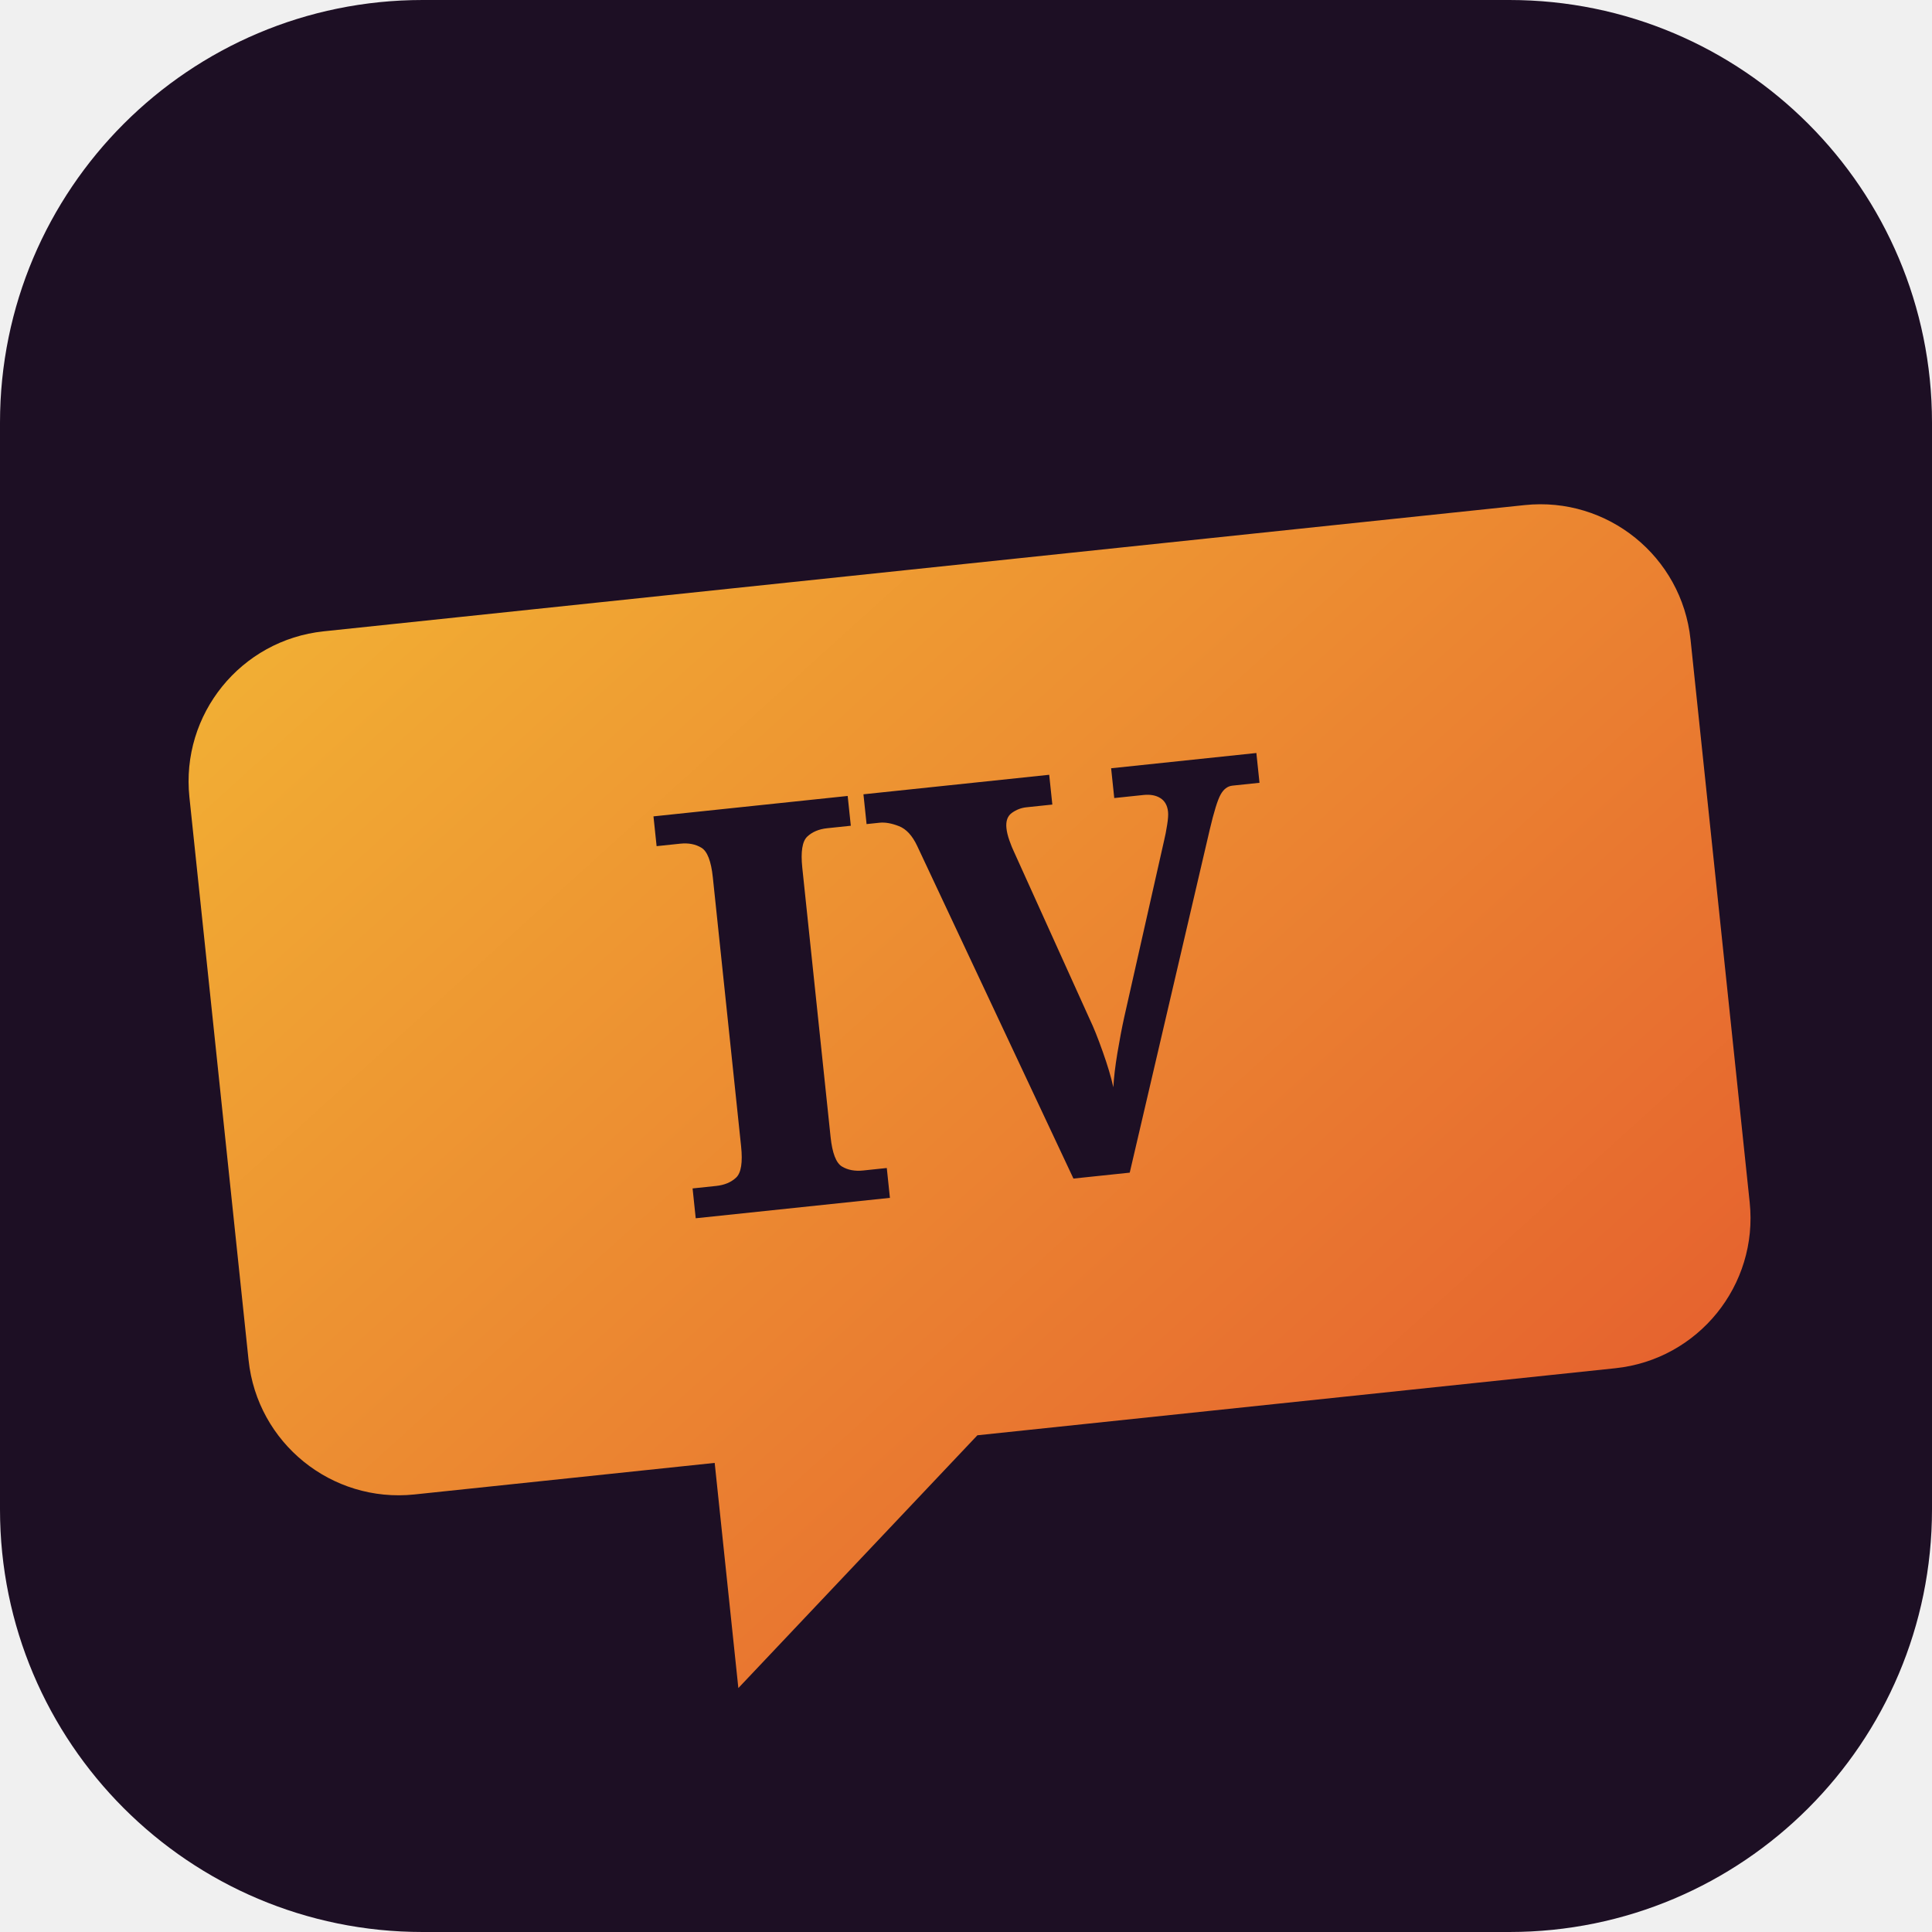
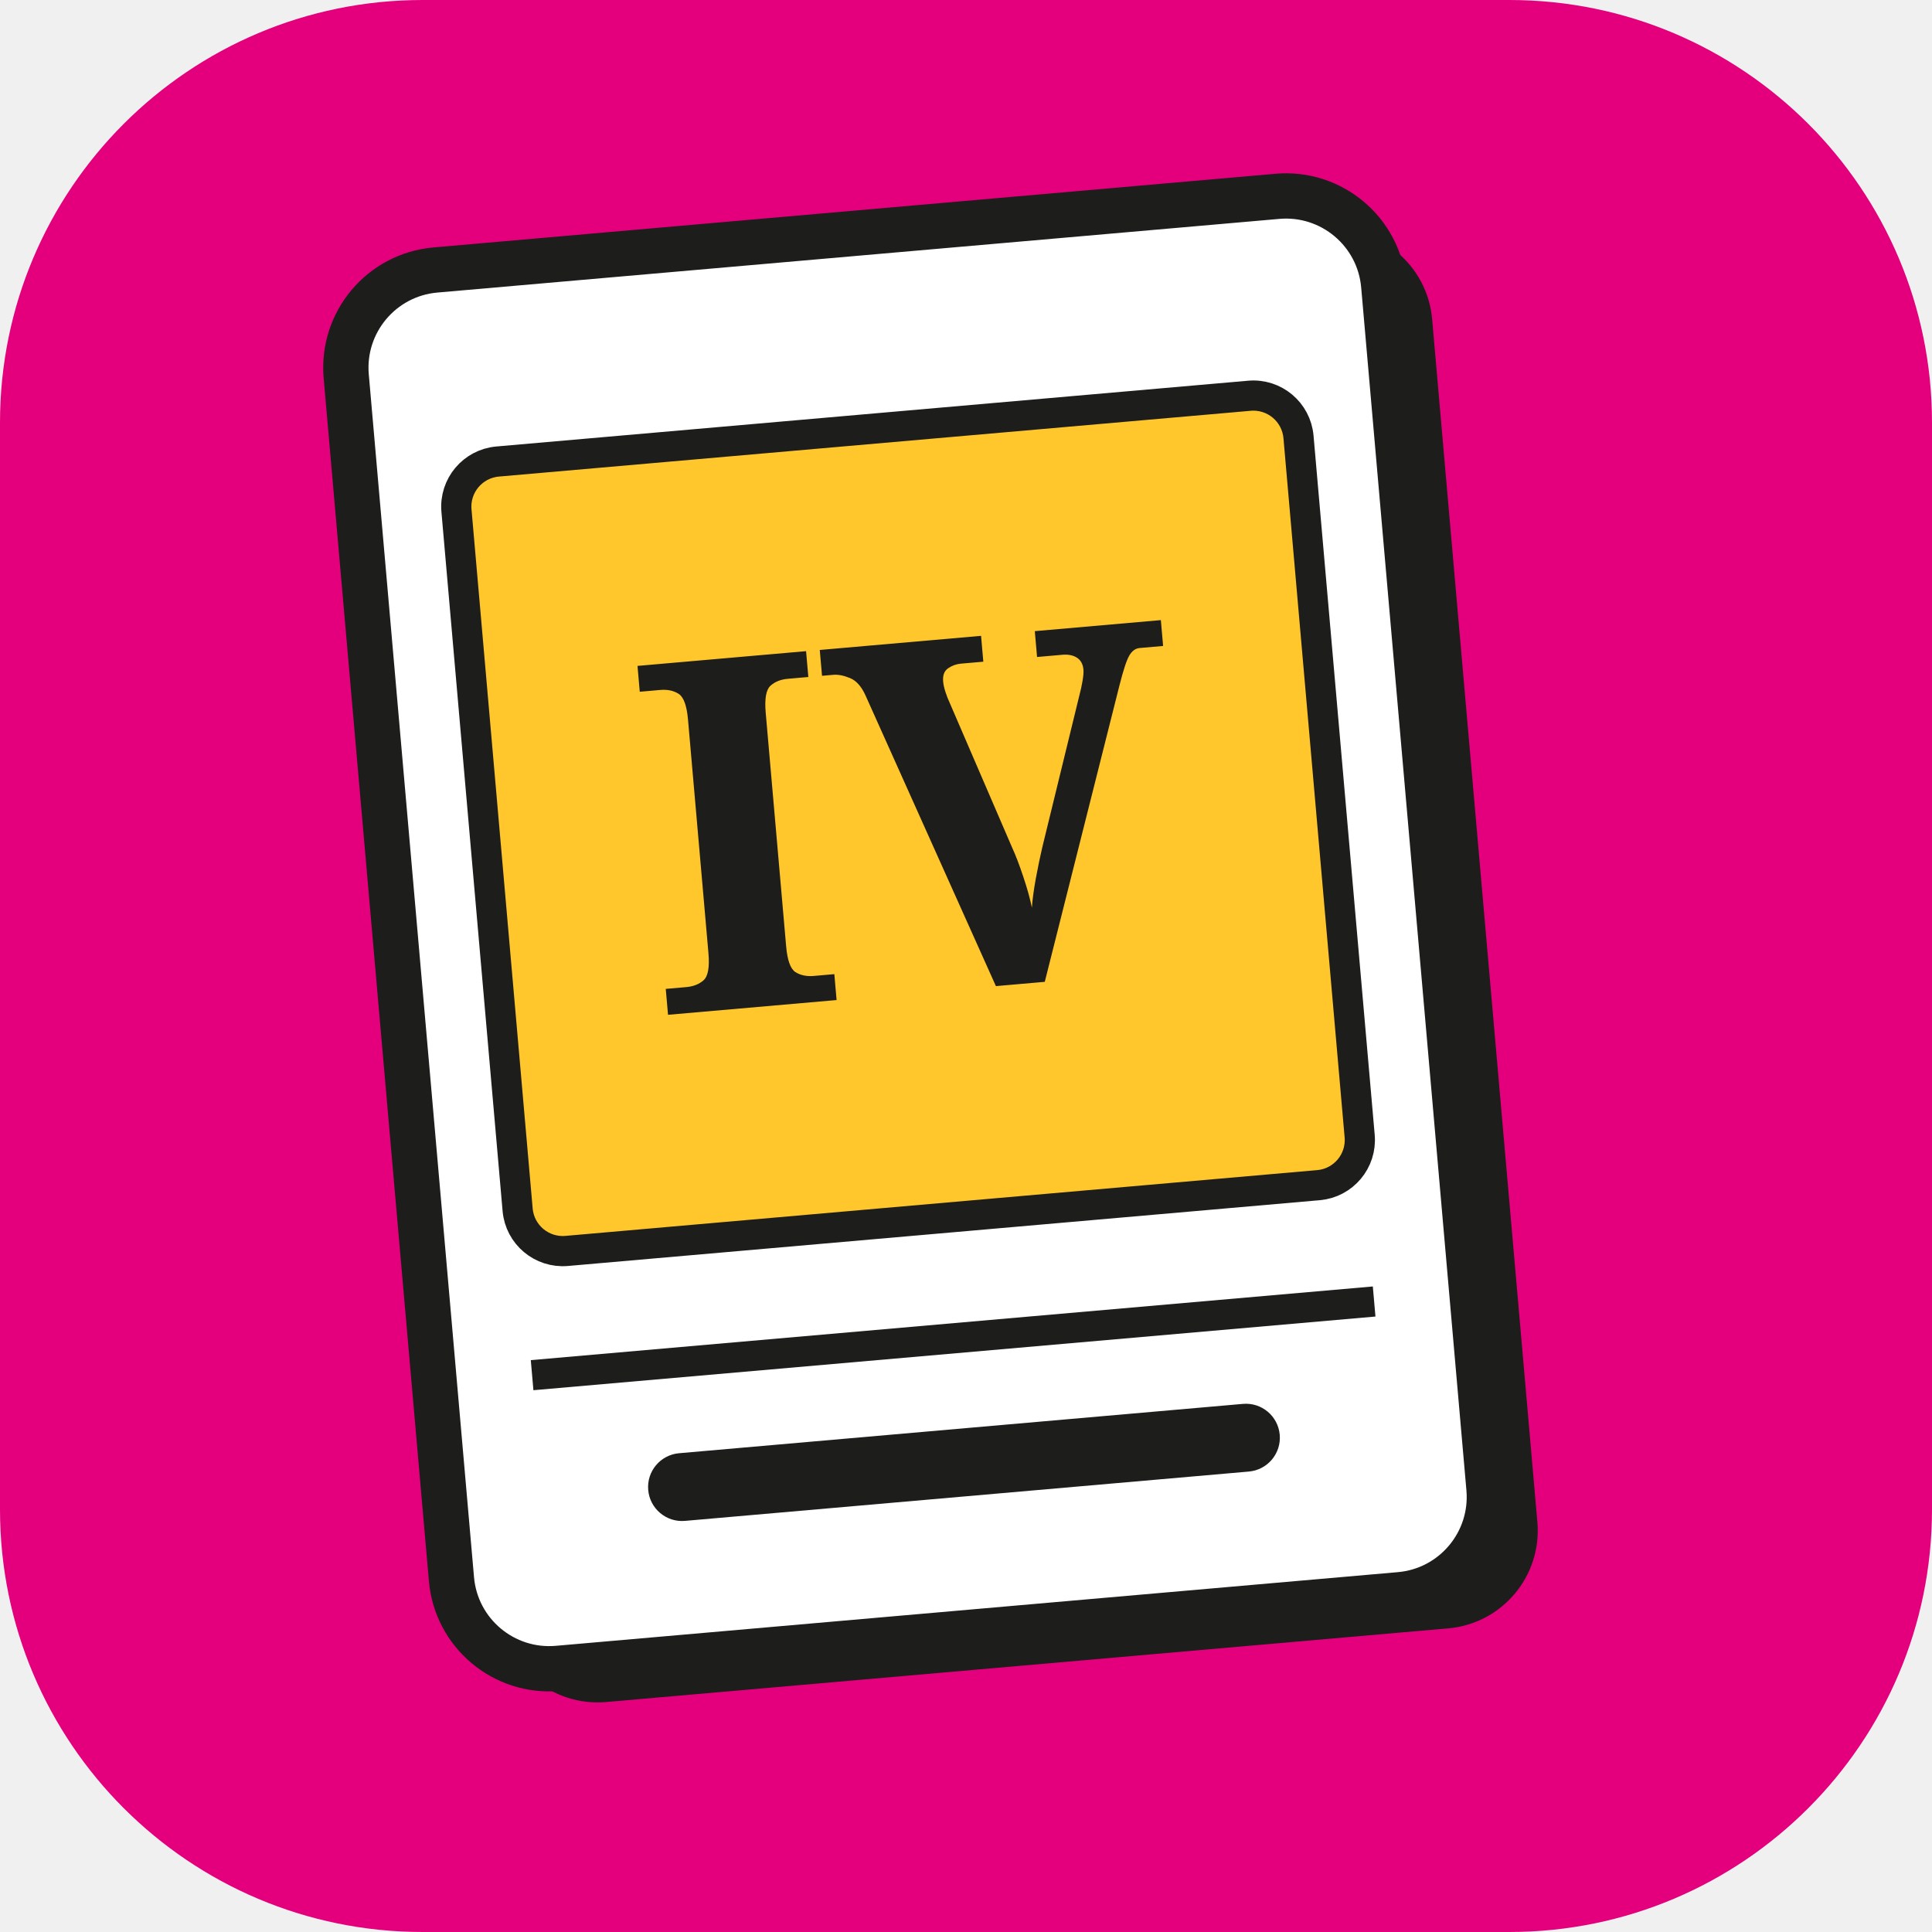
<svg xmlns="http://www.w3.org/2000/svg" viewBox="0 0 512 512">
-   <defs>
-     <linearGradient id="g" x1="0" y1="0" x2="1" y2="1">
-       <stop offset="0" stop-color="#f2b134" />
-       <stop offset="1" stop-color="#e4572e" />
-     </linearGradient>
-   </defs>
-   <rect width="512" height="512" rx="112" fill="#1d0f24" />
-   <g transform="rotate(-6 256 256)">
-     <path d="M96 150 h320 a40 40 0 0 1 40 40 v150 a40 40 0 0 1 -40 40 h-170 l-70 60 v-60 h-80 a40 40 0 0 1 -40 -40 v-150 a40 40 0 0 1 40 -40z" fill="url(#g)" />
-     <text x="256" y="315" text-anchor="middle" font-family="Georgia, serif" font-weight="700" font-size="150" fill="#1d0f24">IV</text>
+   <rect width="512" height="512" rx="112" fill="#E4007C" />
+   <g transform="rotate(-5 256 256)">
+     <rect x="118" y="70" width="276" height="372" rx="26" fill="#1D1D1B" />
+     <rect x="106" y="60" width="276" height="372" rx="26" fill="#FFFFFF" stroke="#1D1D1B" stroke-width="12" />
+     <rect x="132" y="112" width="224" height="210" rx="12" fill="#FFC72C" stroke="#1D1D1B" stroke-width="8" />
+     <text x="244" y="262" text-anchor="middle" font-family="Rockwell, 'Roboto Slab', Georgia, serif" font-weight="900" font-size="130" fill="#1D1D1B">IV</text>
+     <rect x="132" y="350" width="224" height="8" fill="#1D1D1B" />
+     <rect x="160" y="378" width="168" height="18" rx="9" fill="#1D1D1B" />
  </g>
</svg>
